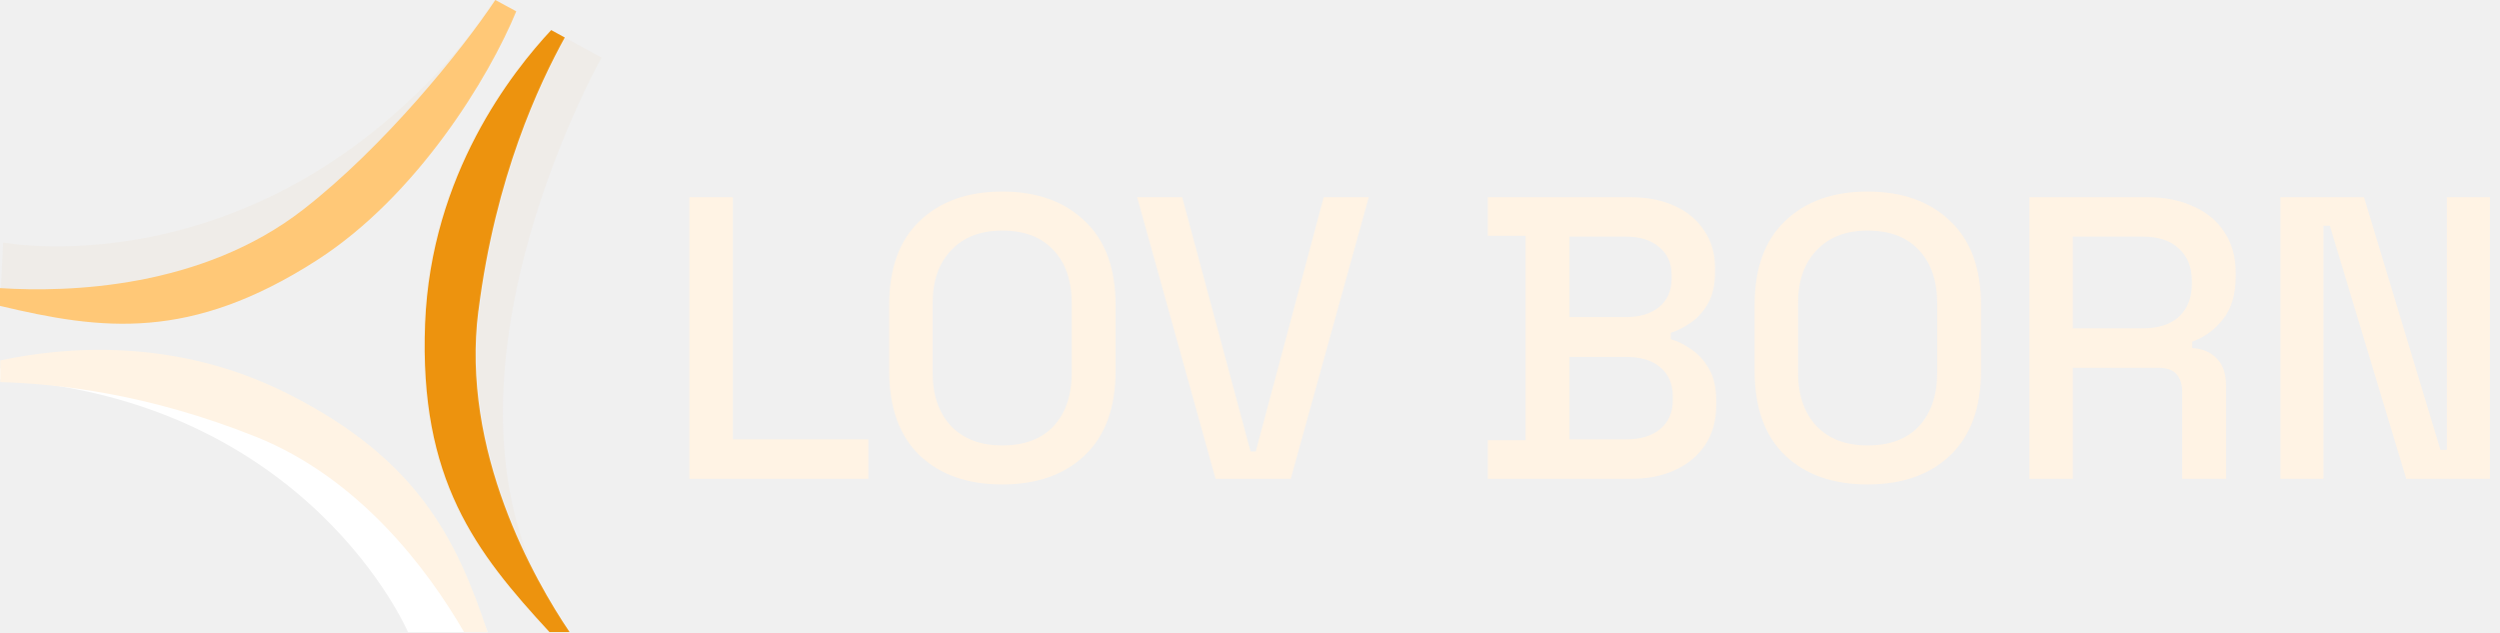
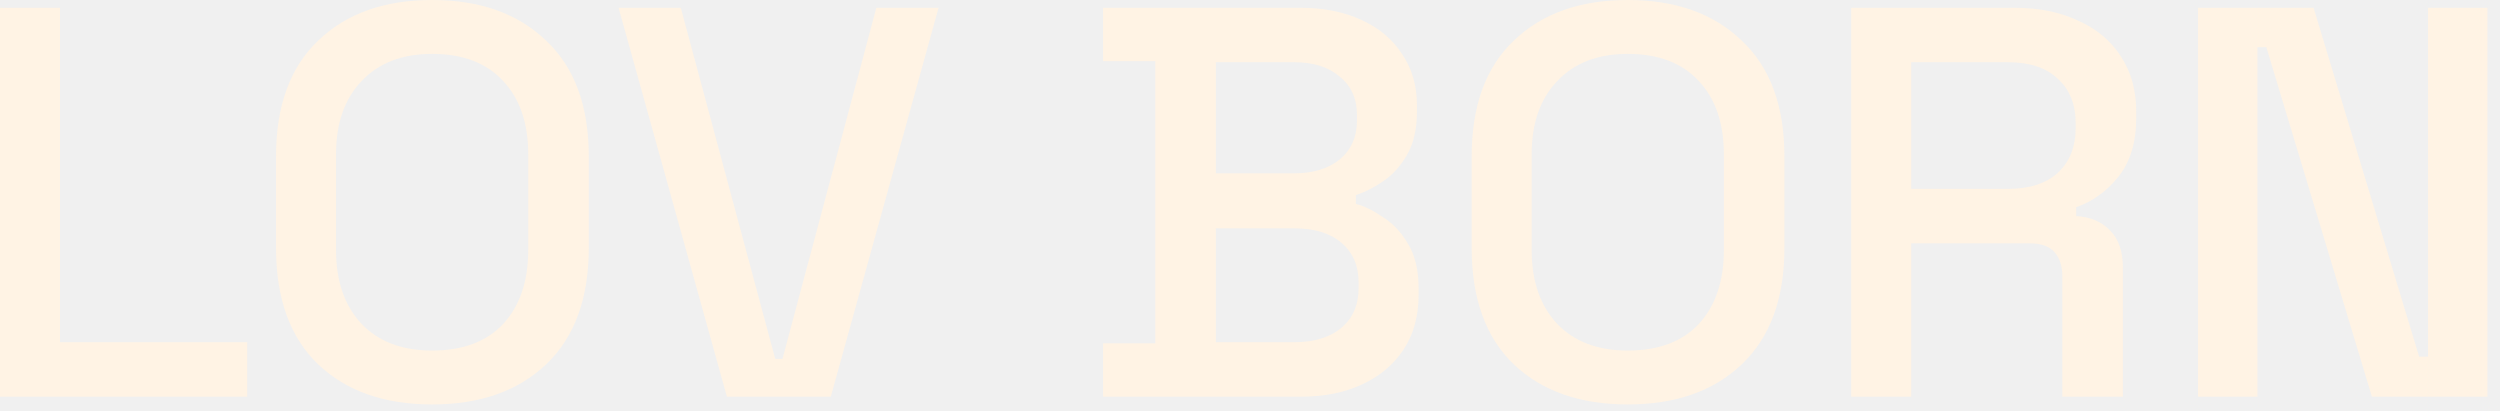
- <svg xmlns="http://www.w3.org/2000/svg" width="261" height="66" viewBox="0 0 261 66" fill="none">
-   <path d="M49.411 65.995H42.612C42.612 65.995 32.242 41.732 0.031 39.608V38.447C0.031 38.447 38.712 37.09 50.928 65.995H49.411Z" fill="white" />
-   <path d="M26.71 45.592C37.553 49.935 44.652 59.417 48.473 66.001H50.928C47.65 56.139 43.542 47.957 30.232 41.191C18.252 35.096 6.551 36.234 0.031 37.629V39.891C5.942 40.059 15.439 41.088 26.703 45.592H26.71Z" fill="#FFF3E4" />
-   <path d="M51.856 0.047C29.613 30.974 0.329 25.317 0.329 25.317L0 31.988C28.218 35.572 49.587 5.317 52.765 0.551L51.849 0.054L51.856 0.047Z" fill="#EFECE8" />
-   <path d="M51.727 0C48.156 5.358 40.105 15.321 31.66 21.883C21.069 30.11 7.185 30.54 0 30.08V31.934C10.613 34.467 19.873 35.664 33.106 27.161C43.569 20.438 51.076 8.08 53.917 1.182L51.727 0Z" fill="#FFC877" />
-   <path d="M62.829 6.011L57.591 3.164C38.798 34.405 57.455 65.989 57.455 65.989L59.487 65.93C42.863 43.675 61.005 9.332 62.822 6.018L62.829 6.011Z" fill="#EFECE8" />
-   <path d="M49.966 32.433C51.748 18.367 56.321 8.746 58.983 3.914L57.566 3.141C53.544 7.454 45.014 18.163 44.398 33.761C43.762 50.082 49.687 57.652 57.388 65.987H59.484C55.856 60.615 48.084 47.119 49.959 32.425L49.966 32.433Z" fill="#ED930E" />
-   <path d="M72 49.988V20.588H76.536V45.872H90.69V49.988H72Z" fill="#FFF3E4" />
-   <path d="M104.669 50.576C101.057 50.576 98.187 49.568 96.059 47.552C93.931 45.508 92.867 42.568 92.867 38.732V31.844C92.867 28.008 93.931 25.082 96.059 23.066C98.187 21.022 101.057 20 104.669 20C108.281 20 111.151 21.022 113.279 23.066C115.435 25.082 116.513 28.008 116.513 31.844V38.732C116.513 42.568 115.435 45.508 113.279 47.552C111.151 49.568 108.281 50.576 104.669 50.576ZM104.669 46.502C106.993 46.502 108.785 45.83 110.045 44.486C111.305 43.114 111.935 41.252 111.935 38.9V31.676C111.935 29.324 111.305 27.476 110.045 26.132C108.785 24.76 106.993 24.074 104.669 24.074C102.401 24.074 100.623 24.76 99.335 26.132C98.047 27.476 97.403 29.324 97.403 31.676V38.9C97.403 41.252 98.047 43.114 99.335 44.486C100.623 45.83 102.401 46.502 104.669 46.502Z" fill="#FFF3E4" />
-   <path d="M126.954 49.988L118.764 20.588H123.468L130.608 47.132H131.154L138.252 20.588H142.956L134.808 49.988H126.954Z" fill="#FFF3E4" />
-   <path d="M155.392 49.988V45.956H159.34V24.62H155.392V20.588H170.302C172.066 20.588 173.606 20.896 174.922 21.512C176.238 22.1 177.26 22.954 177.988 24.074C178.744 25.166 179.122 26.468 179.122 27.98V28.4C179.122 29.744 178.87 30.85 178.366 31.718C177.862 32.586 177.246 33.258 176.518 33.734C175.818 34.21 175.146 34.546 174.502 34.742V35.414C175.146 35.582 175.832 35.918 176.56 36.422C177.316 36.898 177.946 37.57 178.45 38.438C178.982 39.306 179.248 40.44 179.248 41.84V42.26C179.248 43.884 178.87 45.27 178.114 46.418C177.358 47.566 176.308 48.448 174.964 49.064C173.648 49.68 172.122 49.988 170.386 49.988H155.392ZM163.918 45.872H169.84C171.352 45.872 172.542 45.508 173.41 44.78C174.278 44.052 174.712 43.044 174.712 41.756V41.378C174.712 40.09 174.278 39.082 173.41 38.354C172.57 37.626 171.38 37.262 169.84 37.262H163.918V45.872ZM163.918 33.104H169.84C171.268 33.104 172.416 32.754 173.284 32.054C174.152 31.326 174.586 30.346 174.586 29.114V28.694C174.586 27.462 174.152 26.496 173.284 25.796C172.444 25.068 171.296 24.704 169.84 24.704H163.918V33.104Z" fill="#FFF3E4" />
-   <path d="M195.059 50.576C191.447 50.576 188.577 49.568 186.449 47.552C184.321 45.508 183.257 42.568 183.257 38.732V31.844C183.257 28.008 184.321 25.082 186.449 23.066C188.577 21.022 191.447 20 195.059 20C198.671 20 201.541 21.022 203.669 23.066C205.825 25.082 206.903 28.008 206.903 31.844V38.732C206.903 42.568 205.825 45.508 203.669 47.552C201.541 49.568 198.671 50.576 195.059 50.576ZM195.059 46.502C197.383 46.502 199.175 45.83 200.435 44.486C201.695 43.114 202.325 41.252 202.325 38.9V31.676C202.325 29.324 201.695 27.476 200.435 26.132C199.175 24.76 197.383 24.074 195.059 24.074C192.791 24.074 191.013 24.76 189.725 26.132C188.437 27.476 187.793 29.324 187.793 31.676V38.9C187.793 41.252 188.437 43.114 189.725 44.486C191.013 45.83 192.791 46.502 195.059 46.502Z" fill="#FFF3E4" />
-   <path d="M211.953 49.988V20.588H224.301C226.121 20.588 227.717 20.91 229.089 21.554C230.489 22.17 231.567 23.066 232.323 24.242C233.107 25.418 233.499 26.818 233.499 28.442V28.904C233.499 30.752 233.051 32.236 232.155 33.356C231.287 34.448 230.223 35.218 228.963 35.666V36.338C230.027 36.394 230.881 36.758 231.525 37.43C232.169 38.074 232.491 39.012 232.491 40.244V49.988H227.913V40.874C227.913 40.118 227.717 39.516 227.325 39.068C226.933 38.62 226.303 38.396 225.435 38.396H216.489V49.988H211.953ZM216.489 34.28H223.797C225.421 34.28 226.681 33.874 227.577 33.062C228.473 32.222 228.921 31.088 228.921 29.66V29.324C228.921 27.896 228.473 26.776 227.577 25.964C226.709 25.124 225.449 24.704 223.797 24.704H216.489V34.28Z" fill="#FFF3E4" />
-   <path d="M238.17 49.988V20.588H246.906L254.886 46.964H255.558V20.588H260.052V49.988H251.316L243.336 23.57H242.664V49.988H238.17Z" fill="#FFF3E4" />
+ <svg xmlns="http://www.w3.org/2000/svg" width="189" height="31" viewBox="0 0 189 31" fill="none">
+   <path d="M0 29.988V0.588H4.536V25.872H18.69V29.988H0Z" fill="#FFF3E4" />
+   <path d="M32.669 30.576C29.057 30.576 26.187 29.568 24.059 27.552C21.931 25.508 20.867 22.568 20.867 18.732V11.844C20.867 8.008 21.931 5.082 24.059 3.066C26.187 1.022 29.057 0 32.669 0C36.281 0 39.151 1.022 41.279 3.066C43.435 5.082 44.513 8.008 44.513 11.844V18.732C44.513 22.568 43.435 25.508 41.279 27.552C39.151 29.568 36.281 30.576 32.669 30.576ZM32.669 26.502C34.993 26.502 36.785 25.83 38.045 24.486C39.305 23.114 39.935 21.252 39.935 18.9V11.676C39.935 9.324 39.305 7.476 38.045 6.132C36.785 4.76 34.993 4.074 32.669 4.074C30.401 4.074 28.623 4.76 27.335 6.132C26.047 7.476 25.403 9.324 25.403 11.676V18.9C25.403 21.252 26.047 23.114 27.335 24.486C28.623 25.83 30.401 26.502 32.669 26.502Z" fill="#FFF3E4" />
+   <path d="M54.954 29.988L46.764 0.588H51.468L58.608 27.132H59.154L66.252 0.588H70.956L62.808 29.988H54.954Z" fill="#FFF3E4" />
+   <path d="M83.392 29.988V25.956H87.34V4.62H83.392V0.588H98.302C100.066 0.588 101.606 0.896 102.922 1.512C104.238 2.1 105.26 2.954 105.988 4.074C106.744 5.166 107.122 6.468 107.122 7.98V8.4C107.122 9.744 106.87 10.85 106.366 11.718C105.862 12.586 105.246 13.258 104.518 13.734C103.818 14.21 103.146 14.546 102.502 14.742V15.414C103.146 15.582 103.832 15.918 104.56 16.422C105.316 16.898 105.946 17.57 106.45 18.438C106.982 19.306 107.248 20.44 107.248 21.84V22.26C107.248 23.884 106.87 25.27 106.114 26.418C105.358 27.566 104.308 28.448 102.964 29.064C101.648 29.68 100.122 29.988 98.386 29.988H83.392ZM91.918 25.872H97.84C99.352 25.872 100.542 25.508 101.41 24.78C102.278 24.052 102.712 23.044 102.712 21.756V21.378C102.712 20.09 102.278 19.082 101.41 18.354C100.57 17.626 99.38 17.262 97.84 17.262H91.918V25.872ZM91.918 13.104H97.84C99.268 13.104 100.416 12.754 101.284 12.054C102.152 11.326 102.586 10.346 102.586 9.114V8.694C102.586 7.462 102.152 6.496 101.284 5.796C100.444 5.068 99.296 4.704 97.84 4.704H91.918V13.104Z" fill="#FFF3E4" />
+   <path d="M123.059 30.576C119.447 30.576 116.577 29.568 114.449 27.552C112.321 25.508 111.257 22.568 111.257 18.732V11.844C111.257 8.008 112.321 5.082 114.449 3.066C116.577 1.022 119.447 0 123.059 0C126.671 0 129.541 1.022 131.669 3.066C133.825 5.082 134.903 8.008 134.903 11.844V18.732C134.903 22.568 133.825 25.508 131.669 27.552C129.541 29.568 126.671 30.576 123.059 30.576ZM123.059 26.502C125.383 26.502 127.175 25.83 128.435 24.486C129.695 23.114 130.325 21.252 130.325 18.9V11.676C130.325 9.324 129.695 7.476 128.435 6.132C127.175 4.76 125.383 4.074 123.059 4.074C120.791 4.074 119.013 4.76 117.725 6.132C116.437 7.476 115.793 9.324 115.793 11.676V18.9C115.793 21.252 116.437 23.114 117.725 24.486C119.013 25.83 120.791 26.502 123.059 26.502Z" fill="#FFF3E4" />
+   <path d="M139.953 29.988V0.588H152.301C154.121 0.588 155.717 0.91 157.089 1.554C158.489 2.17 159.567 3.066 160.323 4.242C161.107 5.418 161.499 6.818 161.499 8.442V8.904C161.499 10.752 161.051 12.236 160.155 13.356C159.287 14.448 158.223 15.218 156.963 15.666V16.338C158.027 16.394 158.881 16.758 159.525 17.43C160.169 18.074 160.491 19.012 160.491 20.244V29.988H155.913V20.874C155.913 20.118 155.717 19.516 155.325 19.068C154.933 18.62 154.303 18.396 153.435 18.396H144.489V29.988H139.953ZM144.489 14.28H151.797C153.421 14.28 154.681 13.874 155.577 13.062C156.473 12.222 156.921 11.088 156.921 9.66V9.324C156.921 7.896 156.473 6.776 155.577 5.964C154.709 5.124 153.449 4.704 151.797 4.704H144.489V14.28Z" fill="#FFF3E4" />
+   <path d="M166.17 29.988V0.588H174.906L182.886 26.964H183.558V0.588H188.052V29.988H179.316L171.336 3.57H170.664V29.988H166.17Z" fill="#FFF3E4" />
</svg>
